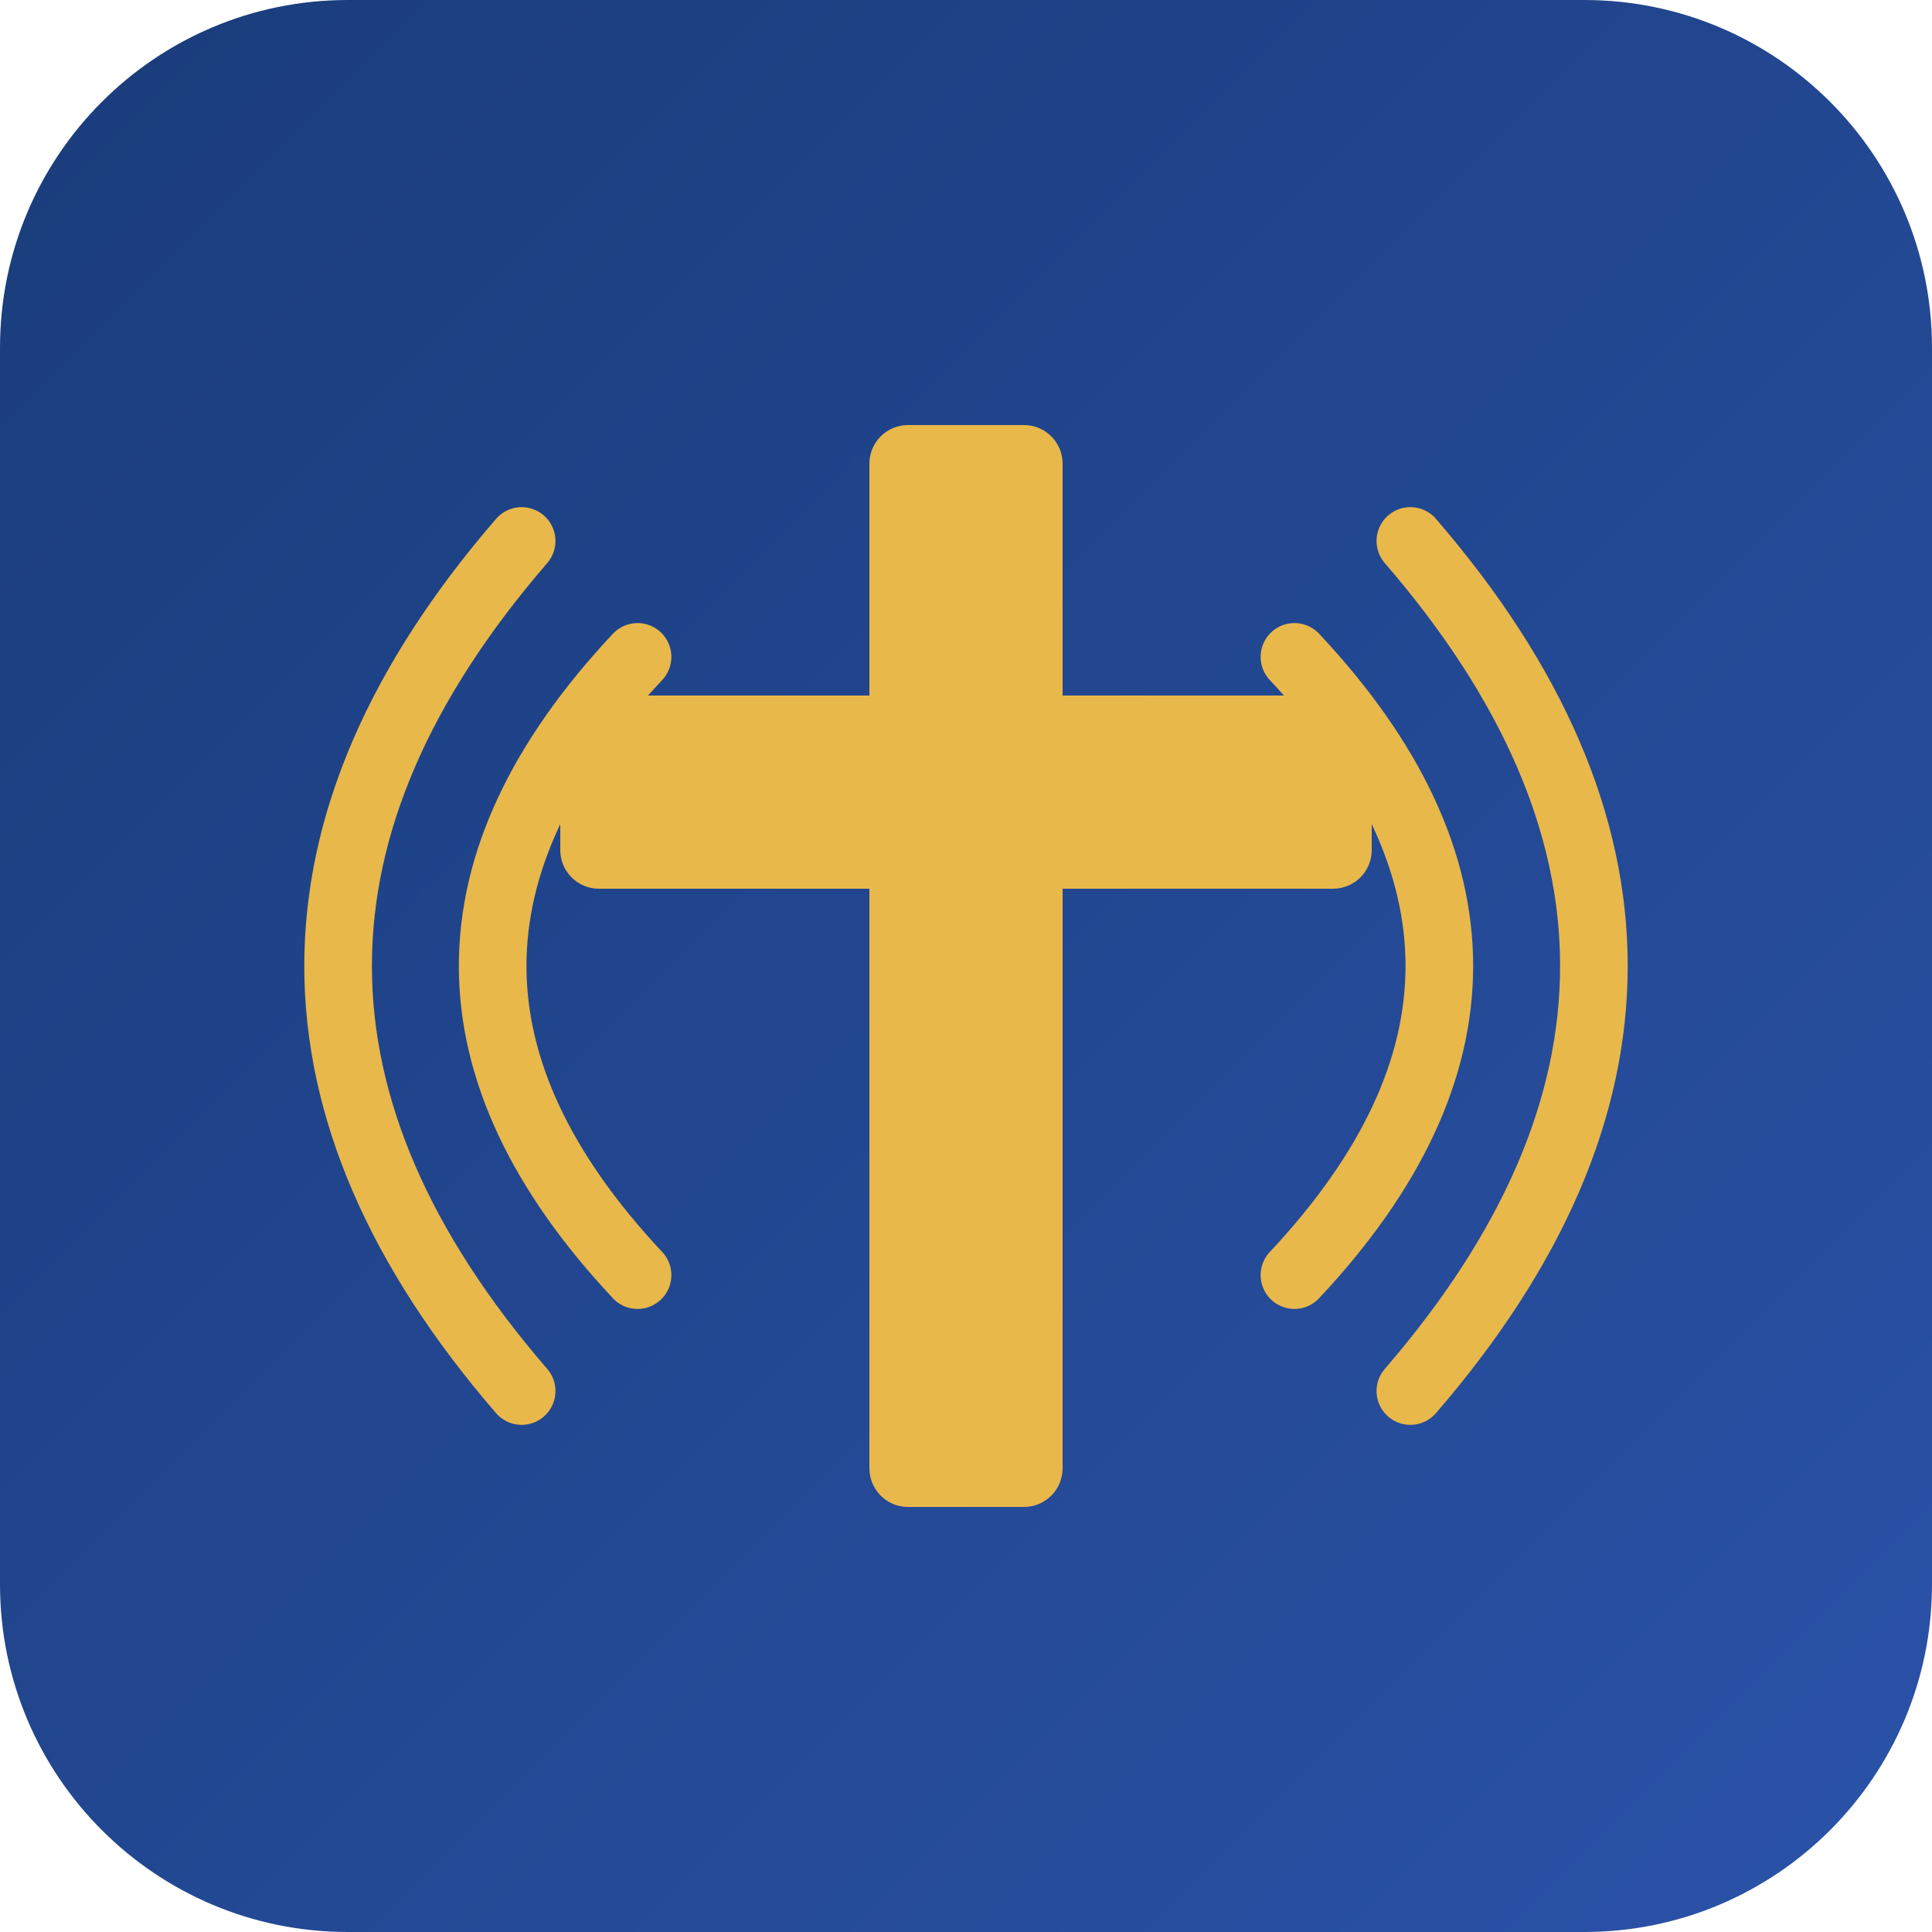
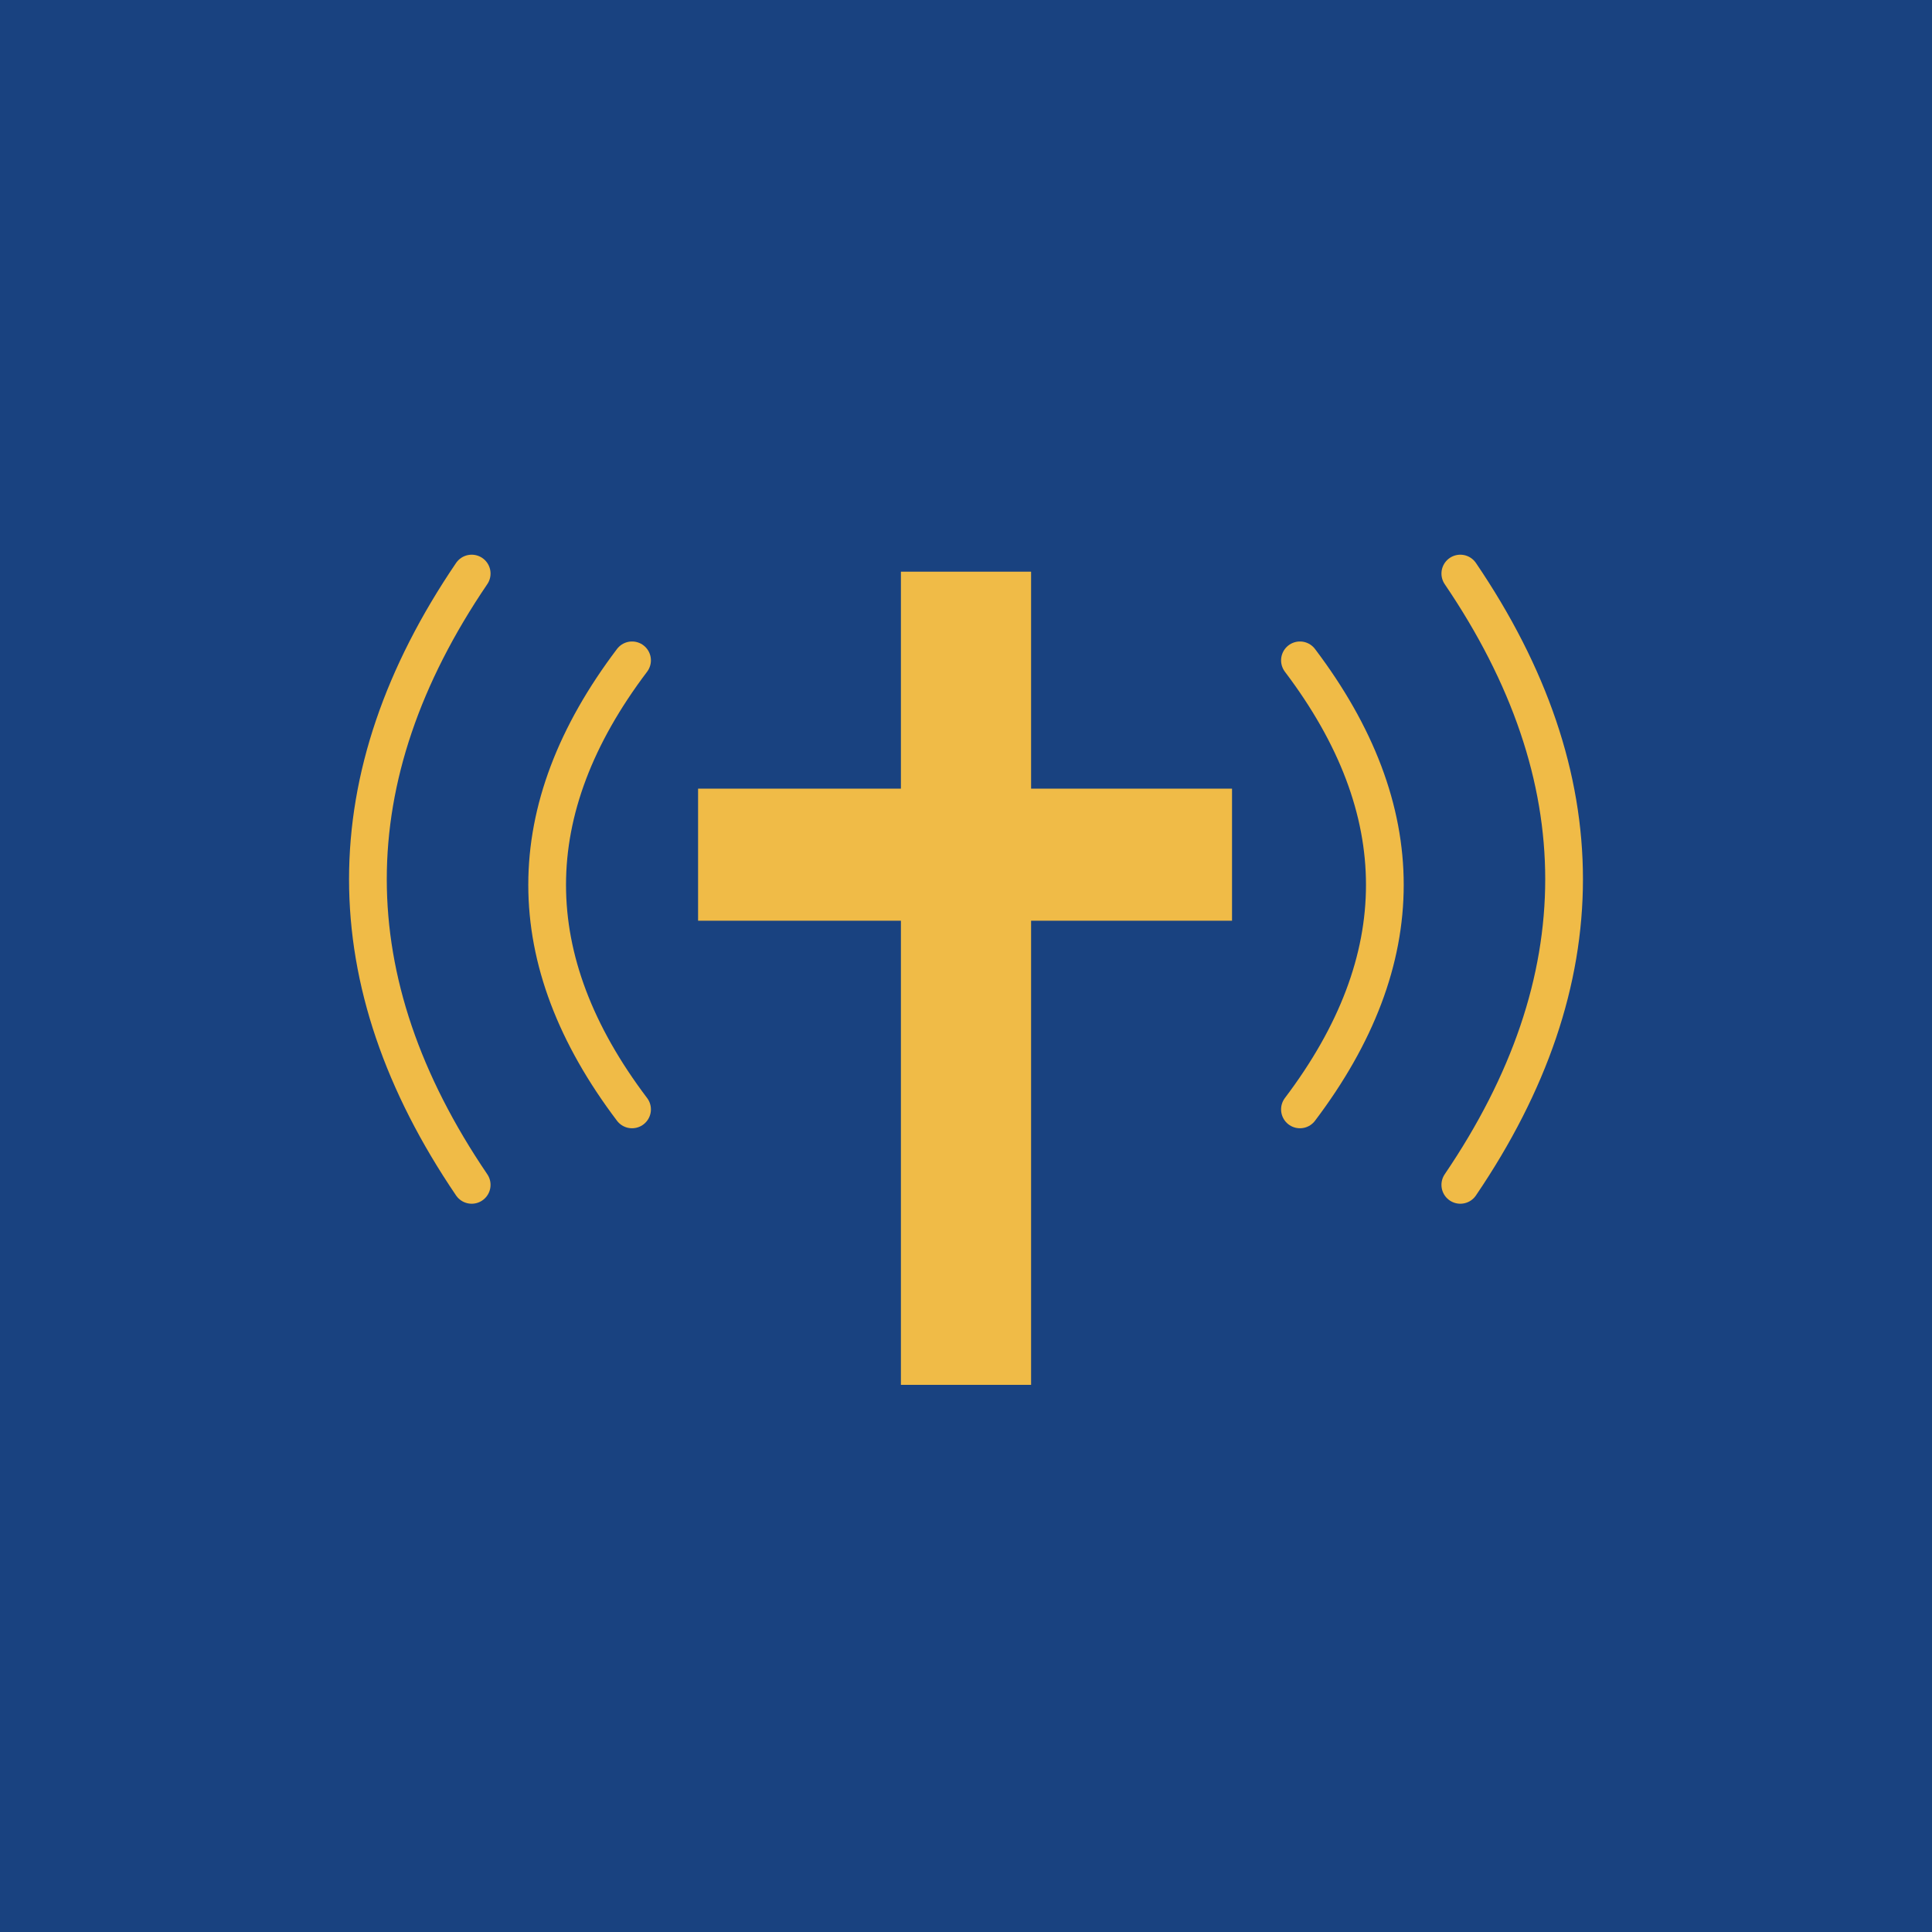
- <svg xmlns="http://www.w3.org/2000/svg" viewBox="0 0 100 100">
-   <defs>
-     <linearGradient id="bg" x1="0%" y1="0%" x2="100%" y2="100%">
-       <stop offset="0%" style="stop-color:#1a3c7a" />
-       <stop offset="100%" style="stop-color:#2a52a8" />
-     </linearGradient>
-   </defs>
-   <rect width="100" height="100" rx="18" fill="url(#bg)" />
-   <rect x="45" y="22" width="10" height="56" rx="2" fill="#E8B84B" />
-   <rect x="29" y="36" width="42" height="10" rx="2" fill="#E8B84B" />
-   <path d="M33 34 Q18 50 33 66" stroke="#E8B84B" stroke-width="3.5" fill="none" stroke-linecap="round" />
-   <path d="M27 28 Q8 50 27 72" stroke="#E8B84B" stroke-width="3.5" fill="none" stroke-linecap="round" />
-   <path d="M67 34 Q82 50 67 66" stroke="#E8B84B" stroke-width="3.5" fill="none" stroke-linecap="round" />
-   <path d="M73 28 Q92 50 73 72" stroke="#E8B84B" stroke-width="3.5" fill="none" stroke-linecap="round" />
+ <svg xmlns="http://www.w3.org/2000/svg" viewBox="0 0 1024 1024" role="img" aria-label="SundayRec logo">
+   <rect width="1024" height="1024" fill="#194280" />
+   <rect x="477.5" y="303" width="69" height="431" fill="#F0BB47" />
+   <rect x="370" y="418" width="283" height="70" fill="#F0BB47" />
+   <path d="M 250 304 Q 140 466 250 628" stroke="#F0BB47" stroke-width="20" stroke-linecap="round" fill="none" />
+   <path d="M 335 350 Q 245 469 335 588" stroke="#F0BB47" stroke-width="20" stroke-linecap="round" fill="none" />
+   <path d="M 689 350 Q 779 469 689 588" stroke="#F0BB47" stroke-width="20" stroke-linecap="round" fill="none" />
+   <path d="M 774 304 Q 884 466 774 628" stroke="#F0BB47" stroke-width="20" stroke-linecap="round" fill="none" />
</svg>
